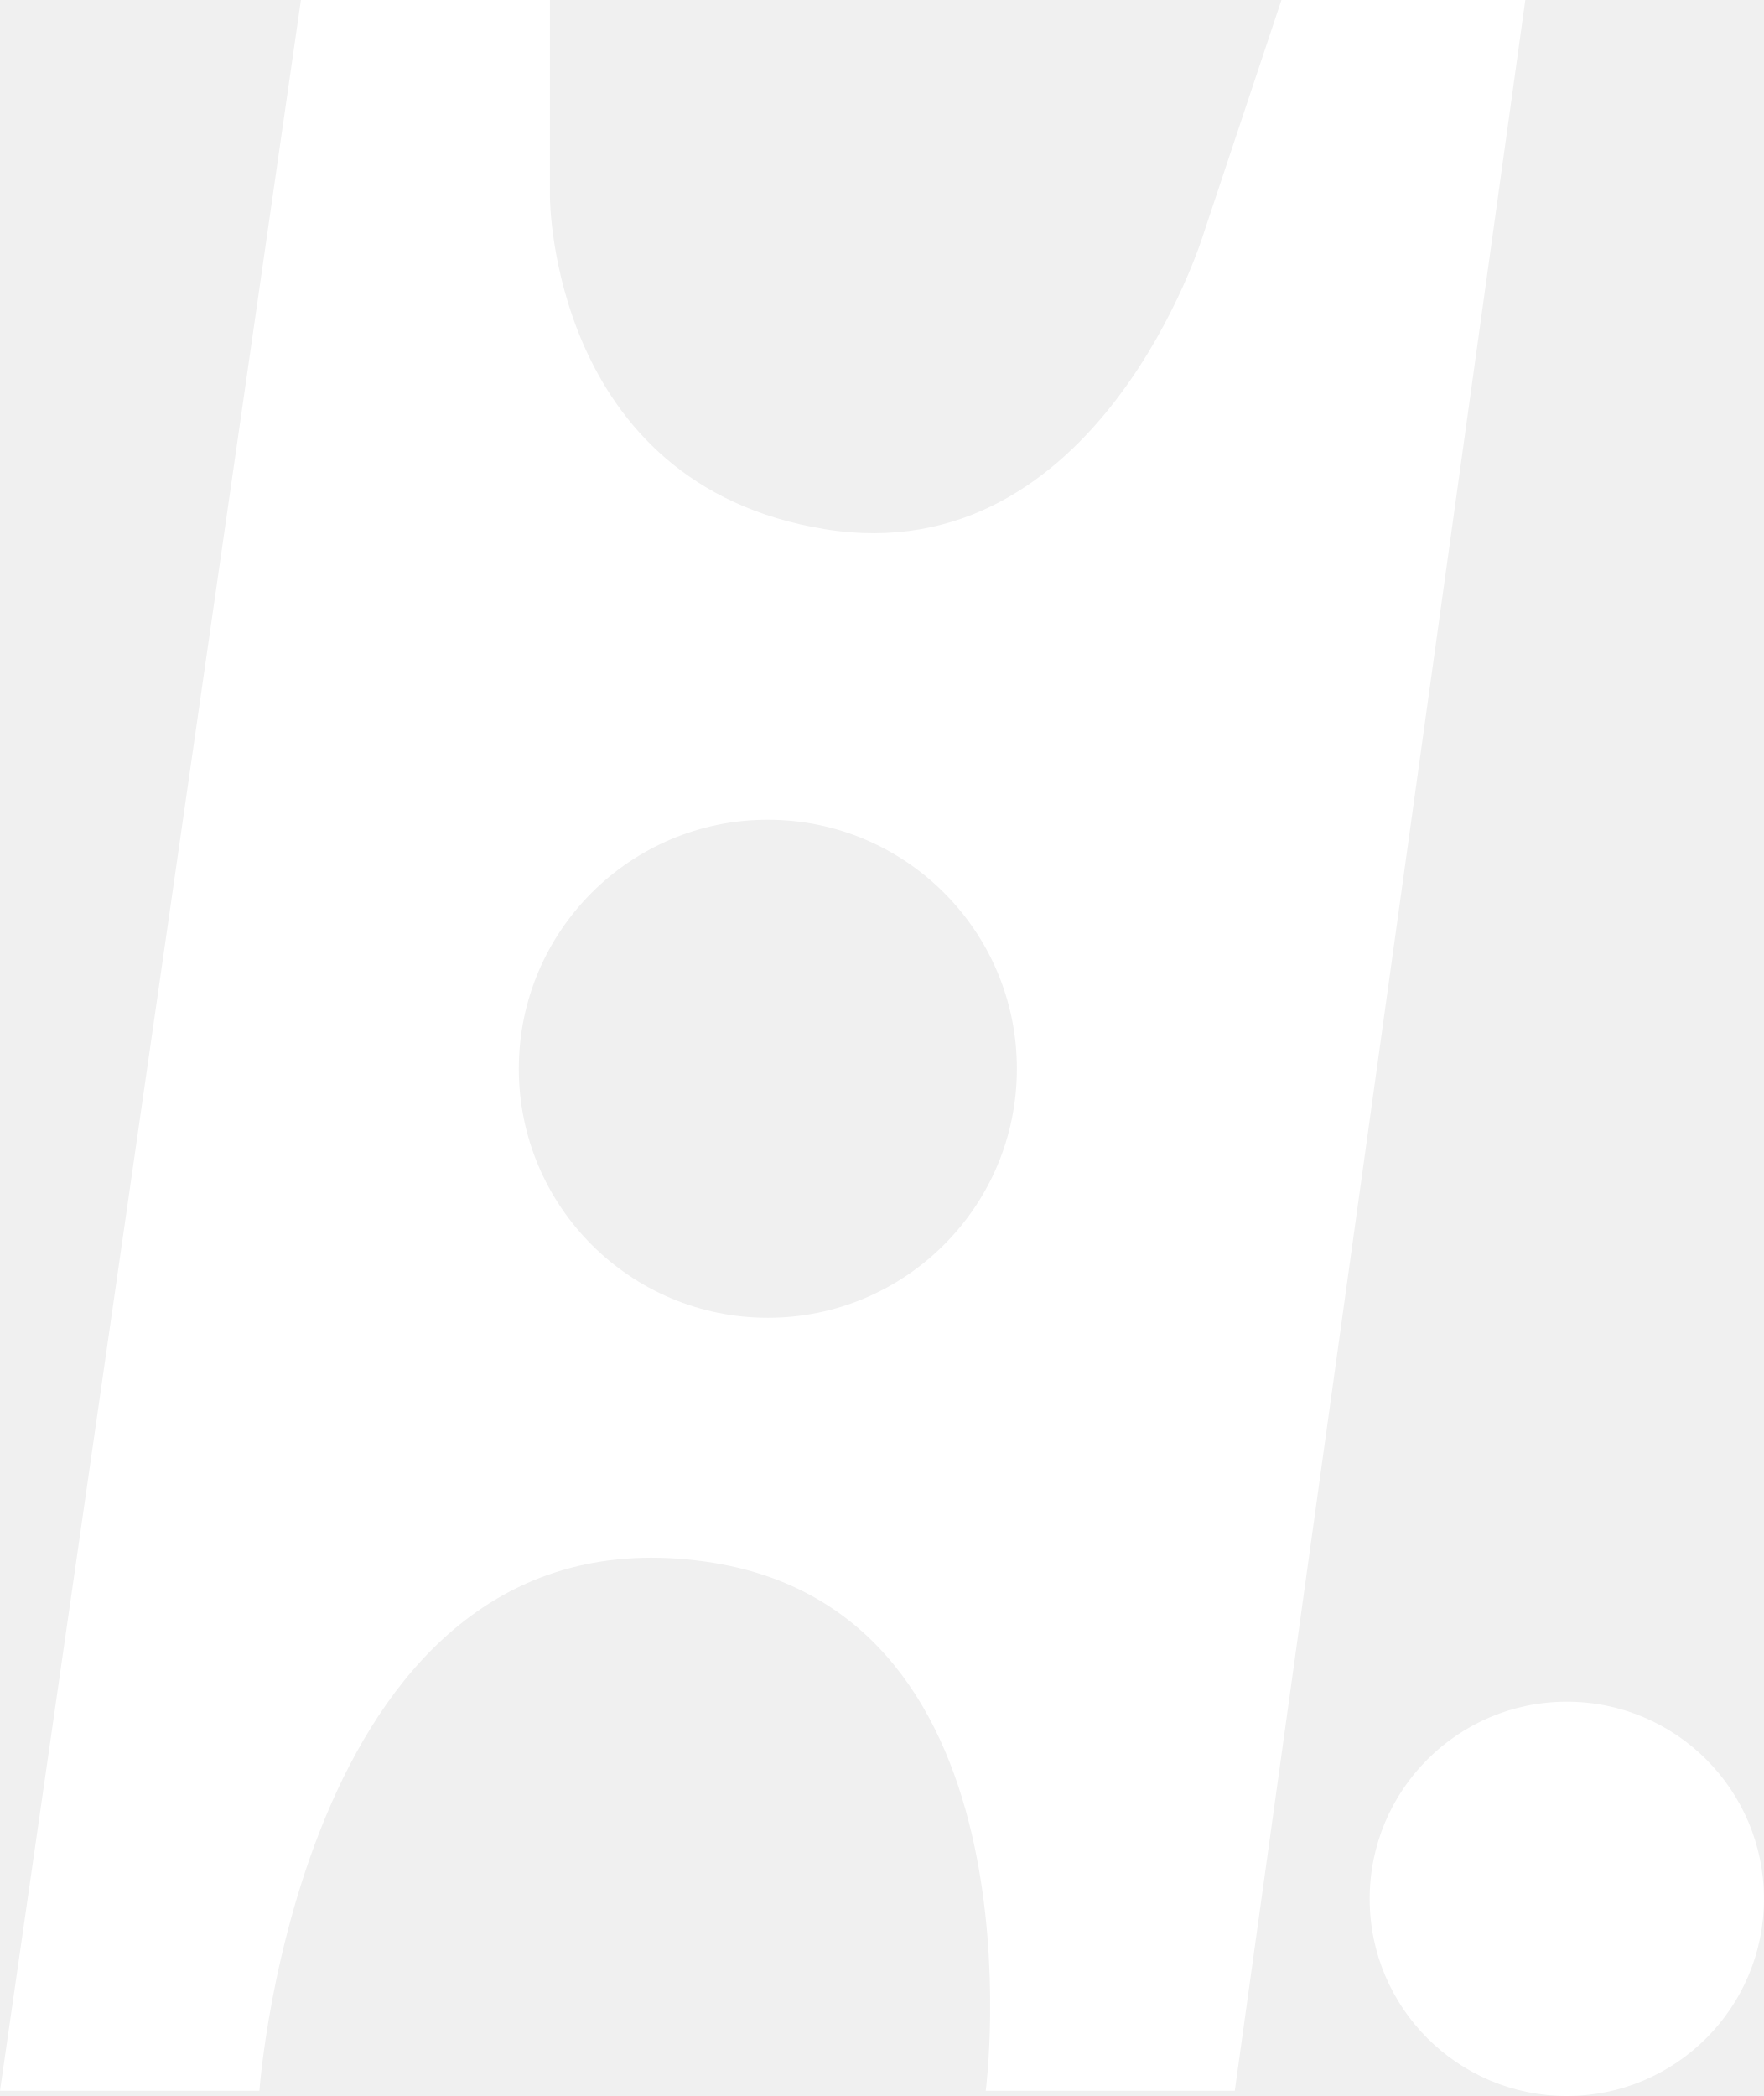
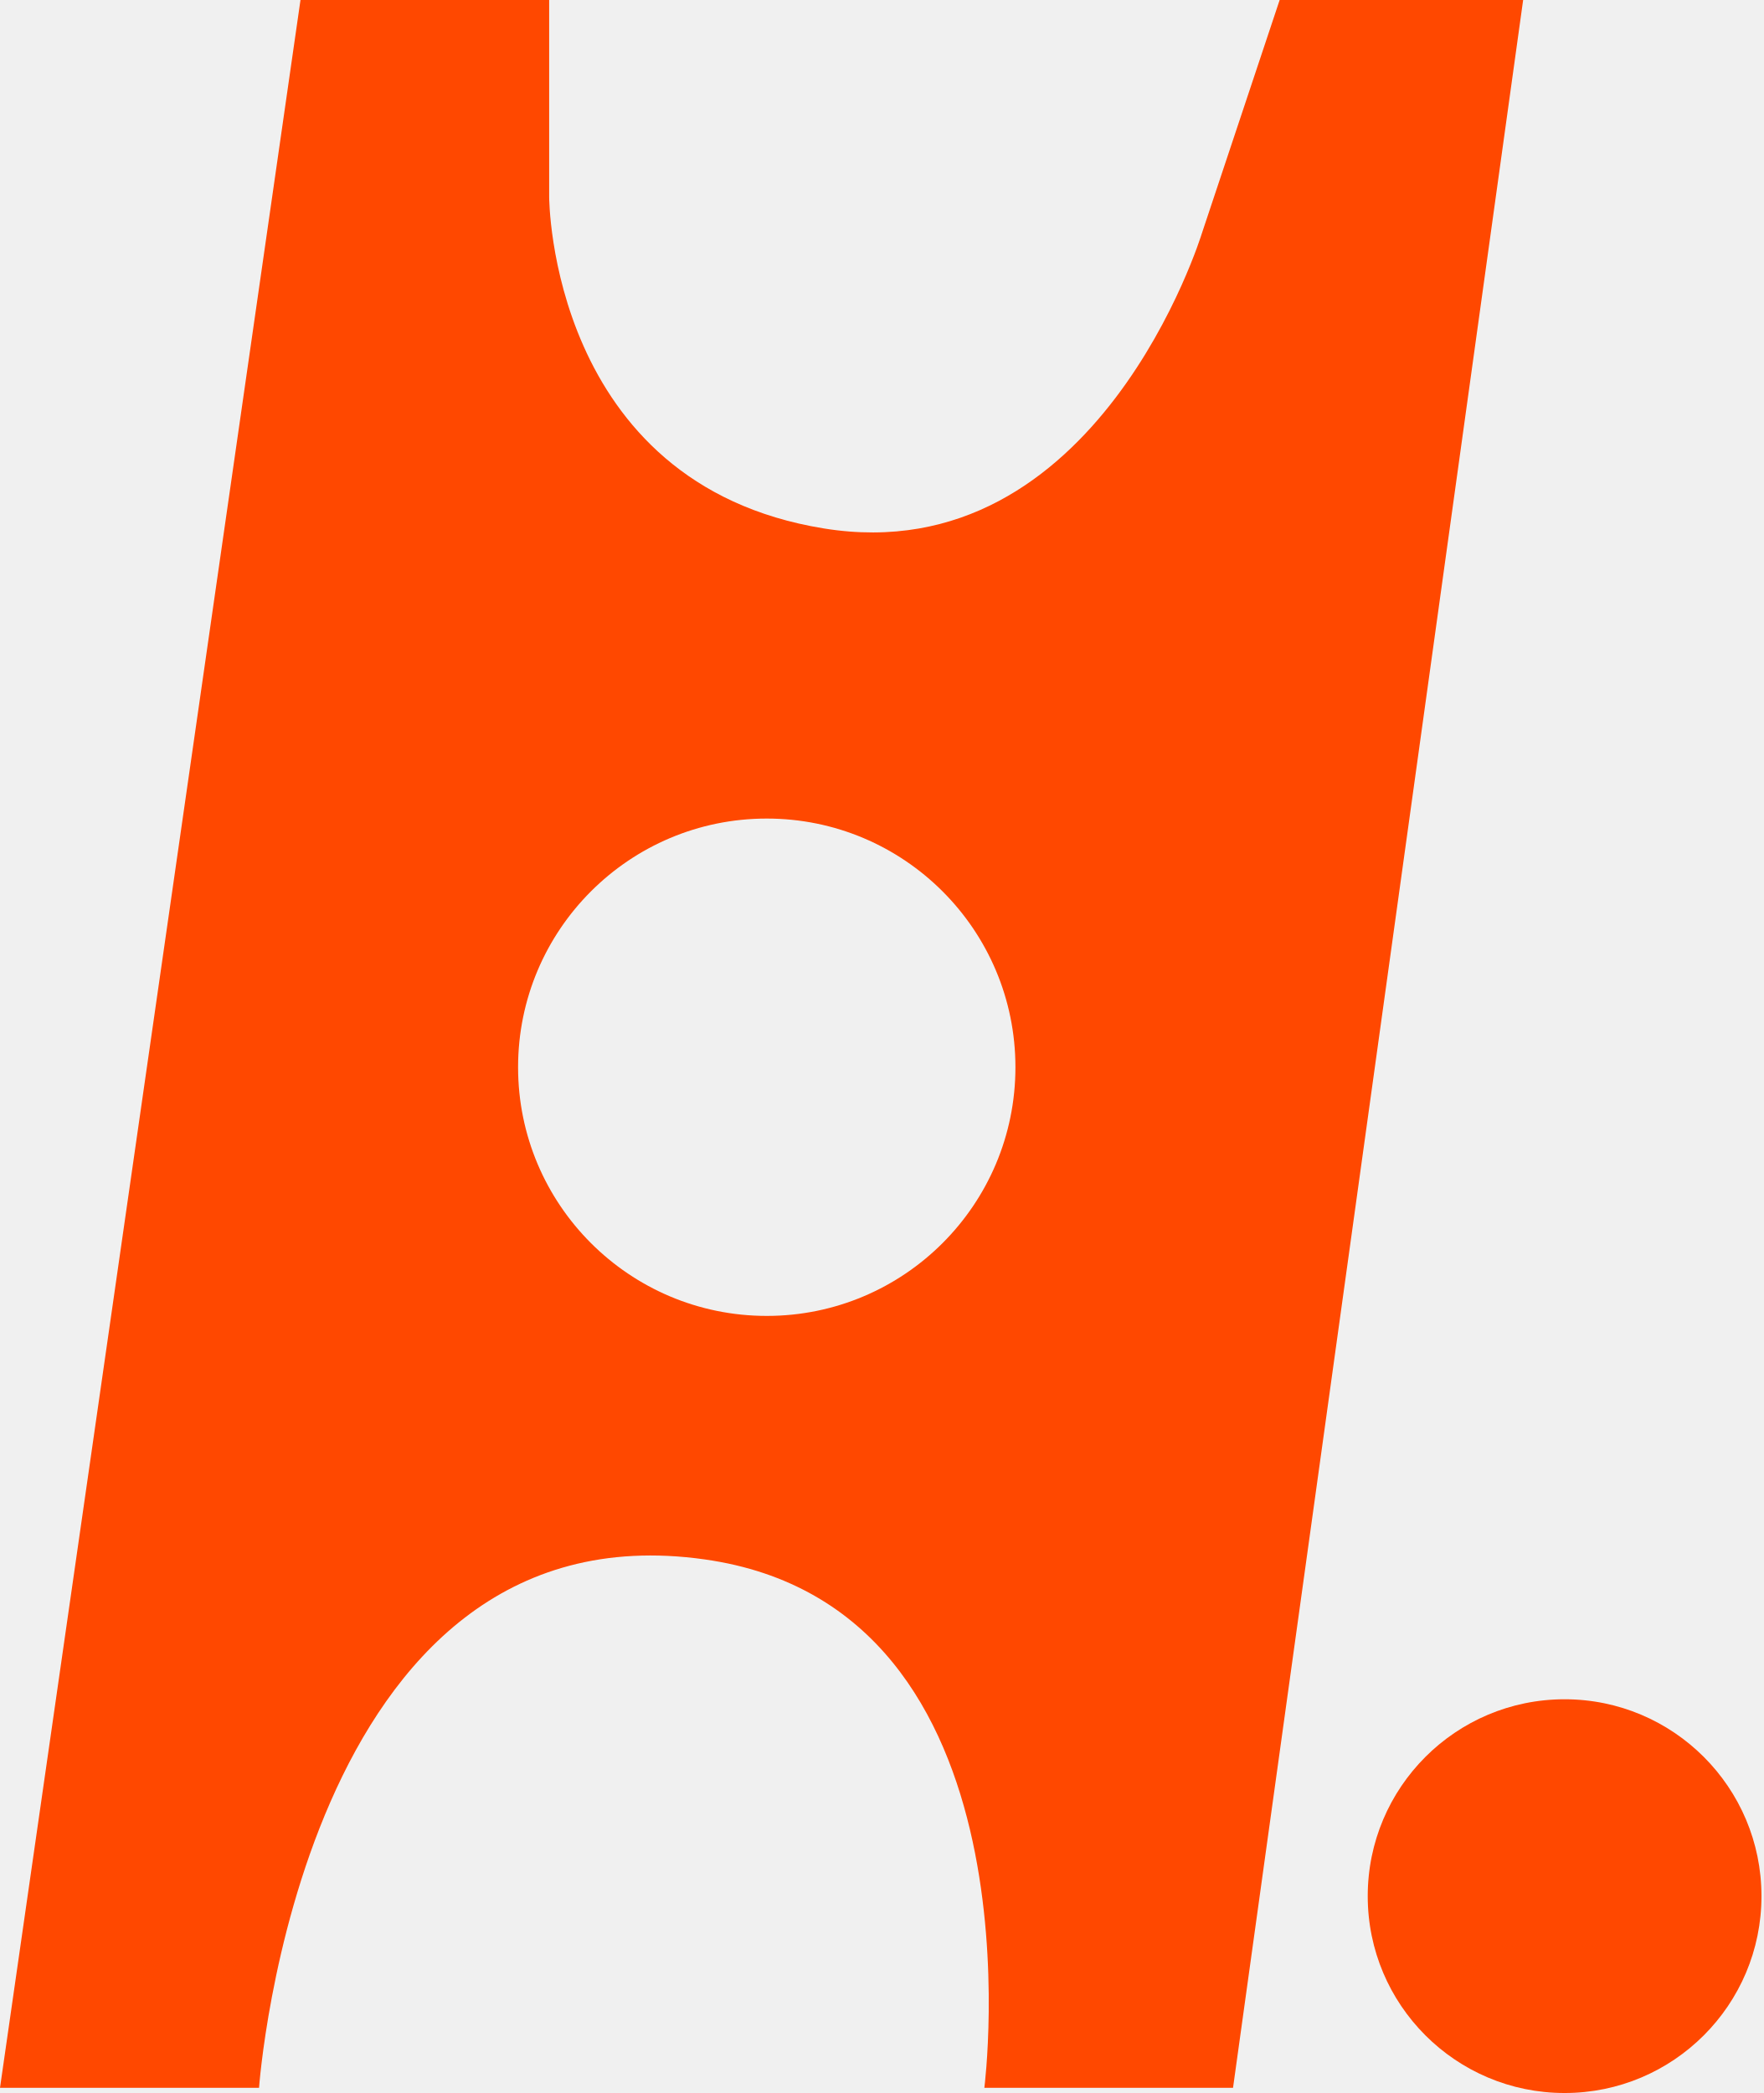
- <svg xmlns="http://www.w3.org/2000/svg" width="170" height="202" viewBox="0 0 170 202" fill="none">
-   <path d="M53 19C53 19 53 46.704 79.5 51C106 55.296 116 22.5 116 22.5L123.5 0H147L119 201.5H95C95 201.5 101 155.154 68 150.5C29 145 25 201.5 25 201.5H0L29 0H53V19ZM74 79C60.745 79 50 89.745 50 103C50 116.255 60.745 127 74 127C87.255 127 98 116.255 98 103C98 89.745 87.255 79 74 79Z" fill="white" />
-   <circle cx="151" cy="183" r="19" fill="white" />
+ <svg xmlns="http://www.w3.org/2000/svg" width="278" height="330" viewBox="0 0 278 330" fill="none">
+   <path d="M86.585 31.04C86.585 31.167 86.646 76.309 129.877 83.317C173.12 90.327 189.469 36.878 189.506 36.758L201.759 0H240.149L194.407 329.185H155.199C155.225 328.984 164.929 253.46 111.09 245.867C47.449 236.892 40.857 328.975 40.842 329.185H0L47.377 0H86.585V31.04ZM120.892 129.061C99.238 129.061 81.684 146.615 81.684 168.269C81.684 189.923 99.238 207.477 120.892 207.478C142.546 207.478 160.1 189.923 160.1 168.269C160.099 146.615 142.546 129.061 120.892 129.061Z" fill="#FF4800" />
+   <circle cx="246.685" cy="298.961" r="31.04" fill="#FF4800" />
</svg>
